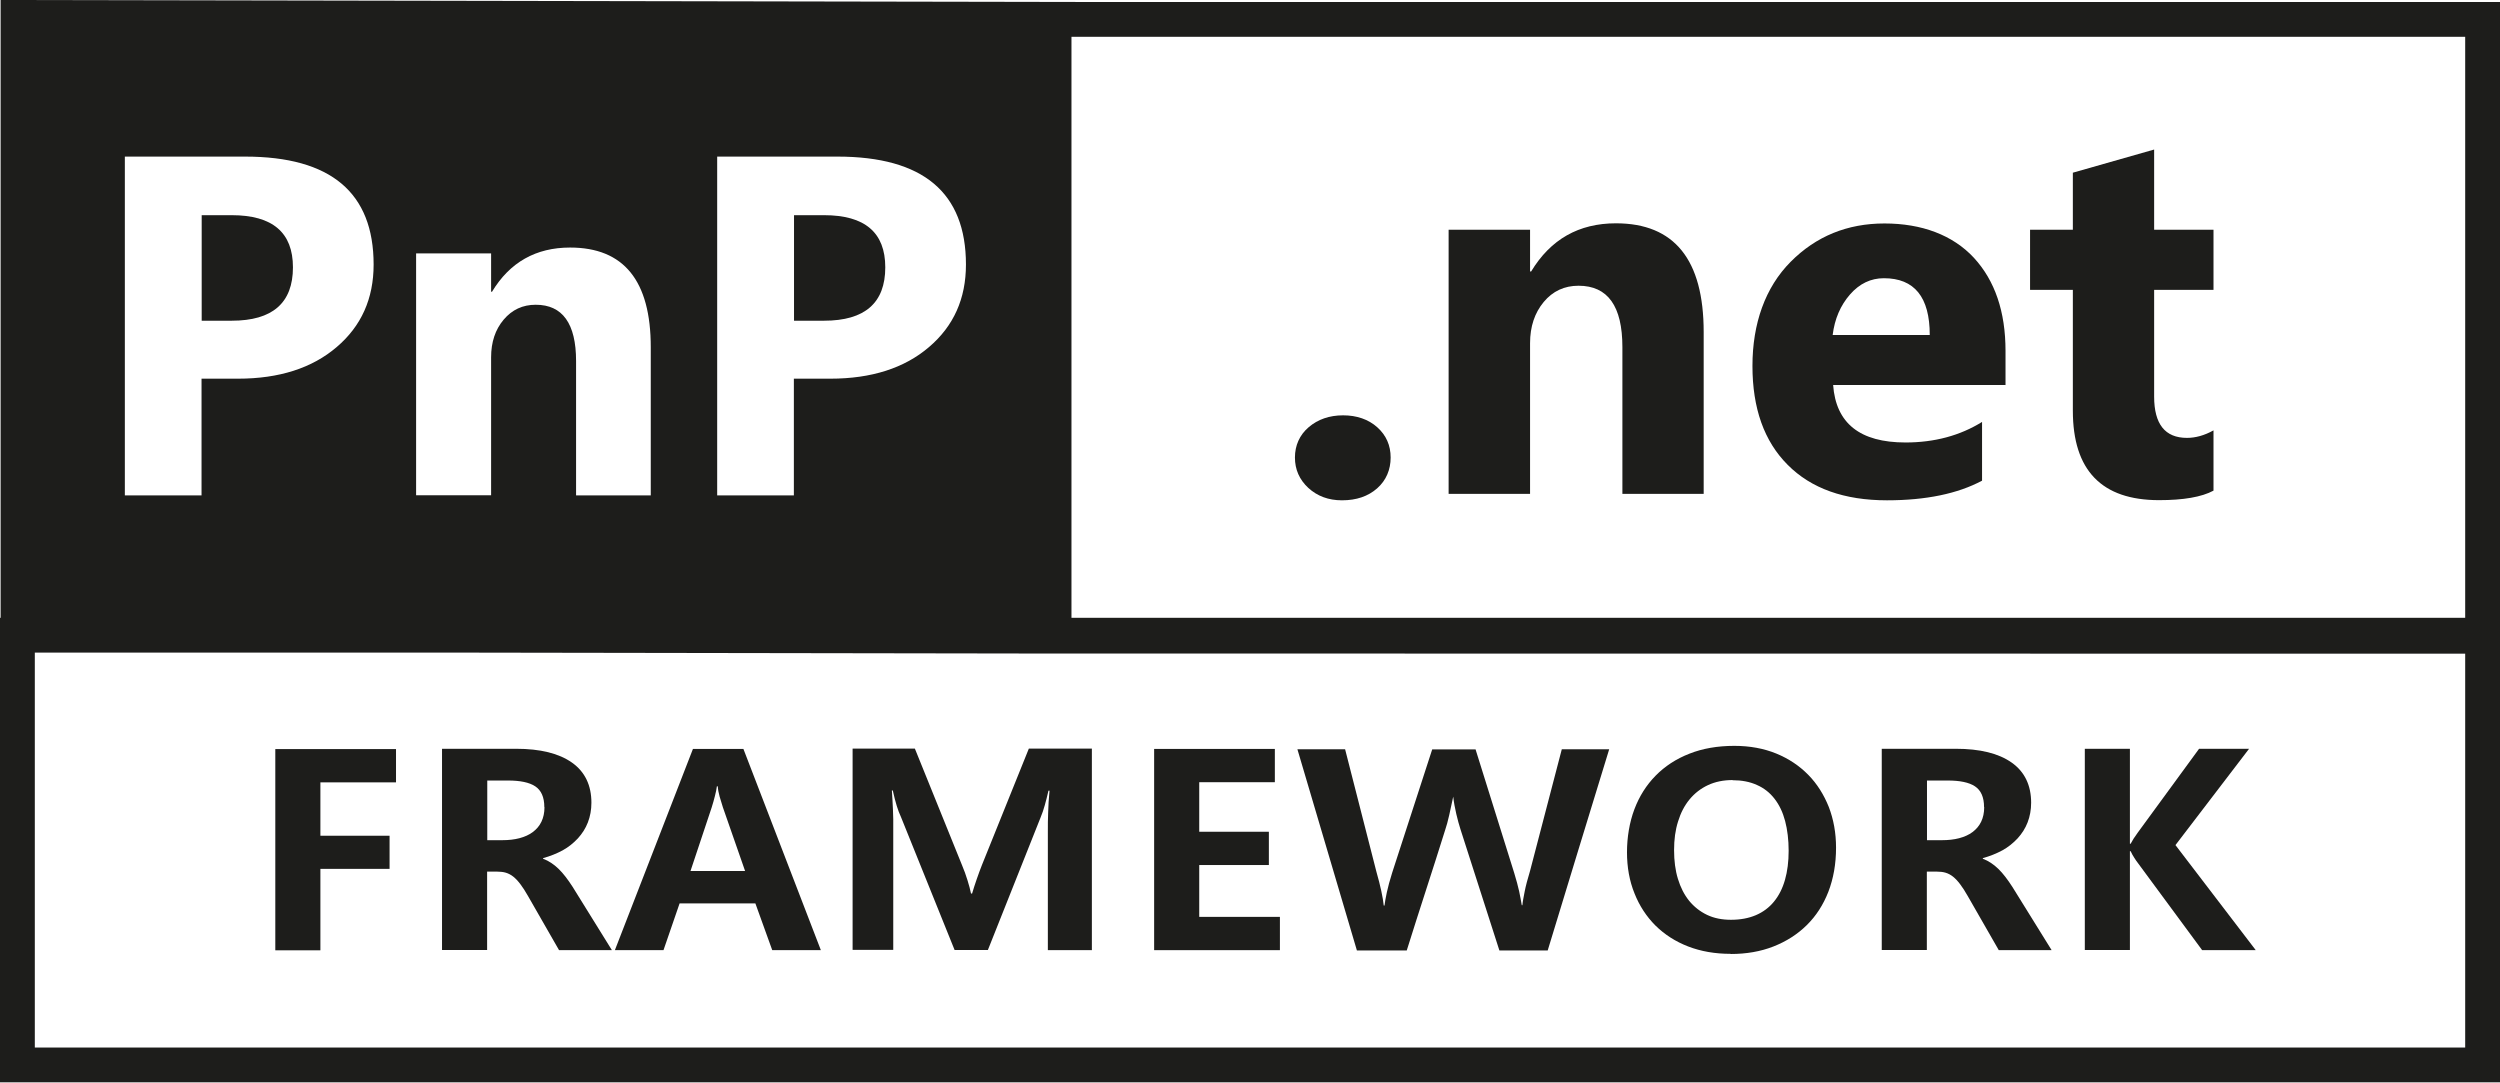
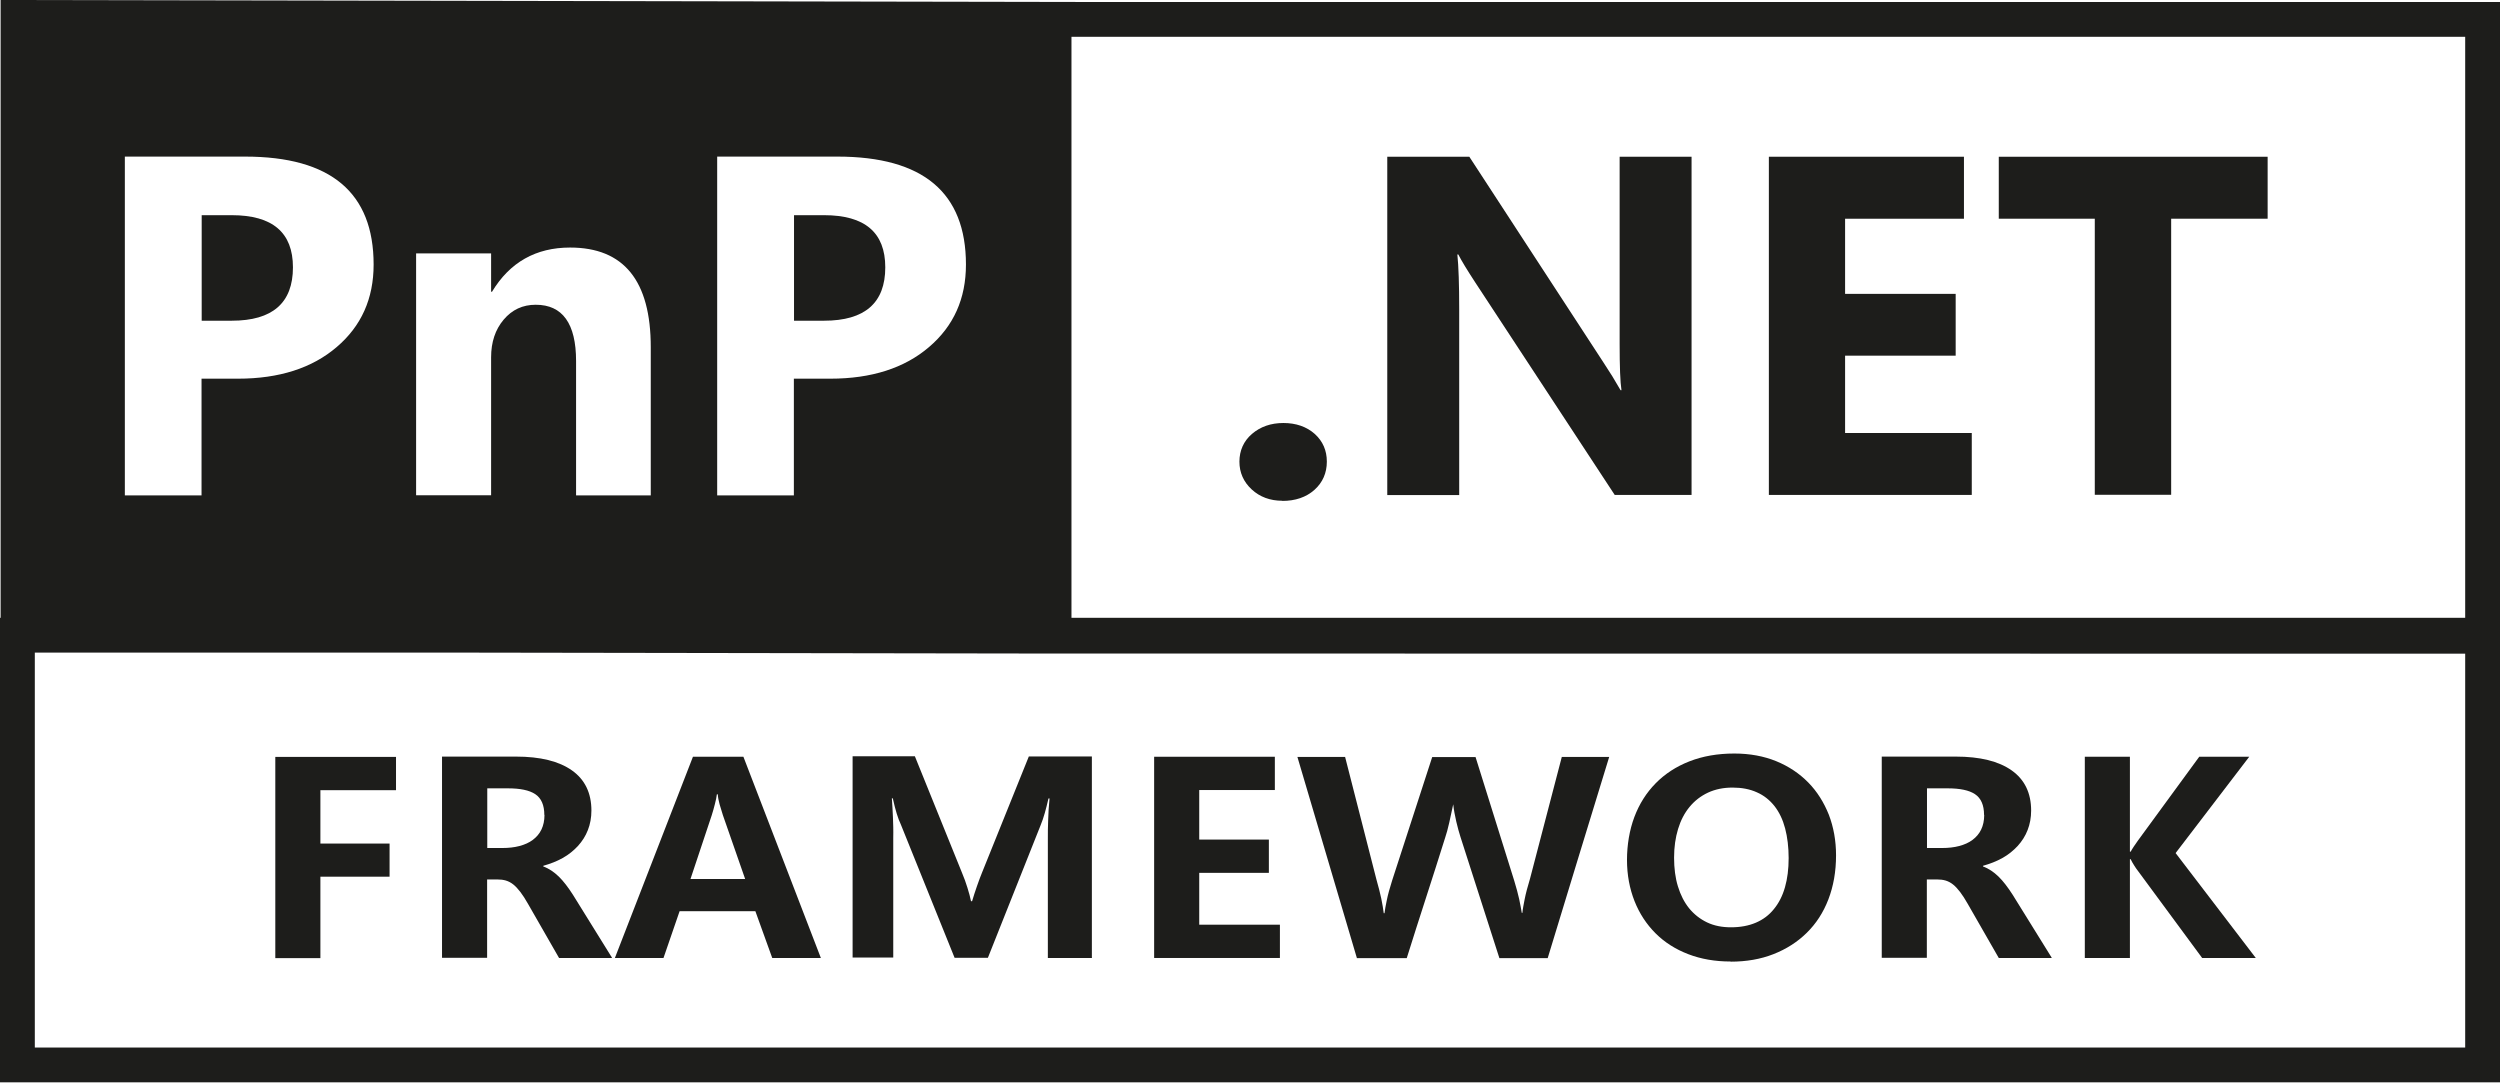
<svg xmlns="http://www.w3.org/2000/svg" id="b" viewBox="0 0 163 70.57">
  <defs>
-     <style>.d{fill:#1d1d1b;}</style>
+     <style>.e{fill:#1d1d1b;}</style>
  </defs>
  <g id="c">
-     <g>
+     <g id="d">
      <g>
        <g>
-           <path class="d" d="M25.82,51.01h-4.93v3.48h4.51v2.16h-4.51v5.31h-2.94v-13.12h7.87v2.17Z" />
-           <path class="d" d="M39.89,61.95h-3.44l-2.03-3.54c-.17-.3-.33-.55-.49-.76-.15-.2-.31-.37-.46-.49-.15-.12-.32-.21-.49-.26-.17-.05-.36-.07-.56-.07h-.66v5.11h-2.94v-13.12h4.82c1.59,0,2.8,.3,3.65,.9,.85,.6,1.27,1.48,1.27,2.62,0,.46-.08,.89-.23,1.28-.15,.39-.37,.73-.65,1.04-.28,.3-.61,.57-.99,.78-.39,.21-.81,.38-1.28,.51v.04c.37,.14,.7,.36,1.01,.66,.31,.3,.61,.7,.92,1.18l2.55,4.11Zm-4.4-9.33c0-.64-.2-1.09-.59-1.35s-.99-.38-1.78-.38h-1.35v3.89h.98c.41,0,.78-.04,1.12-.13,.34-.09,.63-.22,.87-.4,.24-.18,.43-.4,.56-.67s.2-.59,.2-.95Z" />
-           <path class="d" d="M53.52,61.95h-3.17l-1.1-3.05h-4.94l-1.05,3.05h-3.17l5.09-13.12h3.29l5.05,13.12Zm-4.94-5.16l-1.45-4.16c-.07-.21-.14-.44-.21-.69-.07-.25-.11-.47-.12-.67h-.06c-.02,.19-.07,.4-.13,.64-.06,.24-.13,.49-.21,.74l-1.38,4.14h3.56Z" />
-           <path class="d" d="M71.2,61.95h-2.88v-7.76c0-.39,0-.8,.02-1.23,.01-.43,.04-.9,.09-1.41h-.07c-.08,.35-.16,.67-.24,.95-.08,.29-.17,.55-.27,.79l-3.44,8.65h-2.17l-3.5-8.68c-.1-.21-.19-.45-.27-.71-.08-.26-.17-.6-.26-1.01h-.06c.02,.23,.03,.44,.04,.64s.02,.4,.03,.6c0,.2,.01,.42,.02,.63,0,.22,0,.46,0,.73v7.79h-2.65v-13.12h4.06l3.07,7.59c.14,.33,.26,.66,.36,.99s.18,.61,.23,.87h.07c.09-.3,.19-.62,.31-.96s.23-.65,.34-.92l3.05-7.57h4.11v13.12Z" />
-           <path class="d" d="M83.45,61.95h-8.2v-13.12h7.87v2.17h-4.93v3.23h4.54v2.17h-4.54v3.38h5.26v2.16Z" />
-           <path class="d" d="M96.2,48.84l2.53,8.09c.14,.45,.24,.84,.32,1.19,.07,.35,.13,.65,.17,.9h.04c.02-.24,.08-.54,.15-.9s.19-.81,.35-1.34l2.07-7.93h3.09c-.68,2.2-1.34,4.38-2.01,6.56s-1.33,4.36-2,6.56h-3.15l-2.54-7.91c-.09-.28-.18-.61-.27-.99-.09-.39-.16-.76-.2-1.13-.08,.4-.17,.8-.26,1.2s-.18,.73-.27,.99c-.41,1.31-.83,2.62-1.25,3.92-.42,1.3-.84,2.61-1.25,3.92h-3.25l-3.88-13.12h3.11l2.04,7.98c.14,.48,.24,.9,.32,1.26s.13,.68,.16,.95h.05c.02-.21,.08-.5,.15-.85,.08-.36,.19-.79,.35-1.29l2.61-8.04h2.82Z" />
-           <path class="d" d="M112.83,62.19c-1.01,0-1.93-.16-2.76-.48-.83-.32-1.54-.78-2.13-1.36-.59-.59-1.05-1.29-1.37-2.1-.33-.81-.49-1.71-.49-2.68s.16-1.95,.48-2.8c.32-.85,.78-1.58,1.39-2.2,.6-.61,1.33-1.09,2.2-1.43,.86-.34,1.84-.51,2.93-.51,1.01,0,1.92,.17,2.73,.5,.81,.33,1.51,.8,2.09,1.39,.58,.59,1.02,1.3,1.34,2.1,.31,.81,.47,1.69,.47,2.65,0,1.06-.17,2.01-.5,2.87-.33,.85-.8,1.58-1.41,2.18-.61,.6-1.33,1.06-2.17,1.39-.84,.33-1.77,.49-2.79,.49Zm.13-11.33c-.59,0-1.13,.11-1.6,.33-.47,.22-.87,.53-1.2,.93-.33,.4-.58,.88-.75,1.44-.18,.56-.26,1.18-.26,1.87s.08,1.32,.25,1.87c.17,.56,.41,1.03,.73,1.43,.32,.39,.71,.7,1.17,.92s.98,.32,1.56,.32c.61,0,1.15-.1,1.62-.3,.47-.2,.87-.5,1.18-.88,.32-.39,.56-.86,.72-1.42,.16-.56,.24-1.19,.24-1.9s-.08-1.37-.23-1.94c-.15-.57-.38-1.05-.69-1.45s-.69-.7-1.15-.9c-.46-.21-.99-.31-1.59-.31Z" />
-           <path class="d" d="M133.76,61.95h-3.44l-2.03-3.54c-.17-.3-.33-.55-.49-.76-.15-.2-.31-.37-.46-.49-.15-.12-.32-.21-.49-.26-.17-.05-.36-.07-.56-.07h-.66v5.11h-2.94v-13.12h4.82c1.59,0,2.8,.3,3.65,.9,.85,.6,1.27,1.48,1.27,2.62,0,.46-.08,.89-.23,1.28-.15,.39-.37,.73-.65,1.04-.28,.3-.61,.57-.99,.78-.39,.21-.81,.38-1.28,.51v.04c.37,.14,.7,.36,1.01,.66,.31,.3,.61,.7,.92,1.18l2.55,4.11Zm-4.4-9.33c0-.64-.2-1.09-.59-1.35s-.99-.38-1.78-.38h-1.35v3.89h.98c.41,0,.78-.04,1.12-.13,.34-.09,.63-.22,.87-.4,.24-.18,.43-.4,.56-.67s.2-.59,.2-.95Z" />
-           <path class="d" d="M147.07,61.95h-3.49l-4.21-5.71c-.06-.07-.13-.18-.22-.32-.09-.14-.17-.28-.23-.42h-.05v6.44h-2.94v-13.12h2.94v6.19h.05c.04-.08,.11-.19,.19-.33,.09-.14,.18-.27,.27-.39l4-5.47h3.26l-4.8,6.28,5.22,6.83Z" />
+           <path class="e" d="M25.82,51.52h-4.93v3.48h4.51v2.16h-4.51v5.31h-2.94v-13.12h7.87v2.17Z" />
+           <path class="e" d="M39.89,62.46h-3.44l-2.03-3.54c-.17-.3-.33-.55-.49-.76s-.31-.37-.46-.49-.32-.21-.49-.26-.36-.07-.56-.07h-.66v5.11h-2.94v-13.12h4.82c1.59,0,2.8,.3,3.65,.9s1.27,1.48,1.27,2.62c0,.46-.08,.89-.23,1.27-.15,.39-.37,.73-.65,1.04-.28,.3-.61,.57-.99,.78-.39,.22-.81,.38-1.27,.51v.04c.37,.14,.7,.36,1.01,.66,.31,.3,.61,.7,.92,1.18l2.55,4.11Zm-4.4-9.33c0-.64-.2-1.09-.59-1.35-.39-.26-.99-.38-1.78-.38h-1.35v3.89h.98c.41,0,.78-.04,1.12-.13s.63-.22,.87-.4c.24-.18,.43-.4,.56-.67,.13-.27,.2-.59,.2-.95Z" />
+           <path class="e" d="M53.52,62.46h-3.17l-1.1-3.05h-4.94l-1.05,3.05h-3.17l5.09-13.12h3.29l5.05,13.12Zm-4.94-5.16l-1.45-4.16c-.07-.21-.14-.44-.21-.69-.07-.25-.11-.47-.12-.66h-.06c-.02,.19-.07,.4-.13,.64-.06,.24-.13,.49-.21,.74l-1.38,4.14h3.56Z" />
+           <path class="e" d="M71.2,62.46h-2.88v-7.76c0-.39,0-.8,.02-1.23,.01-.43,.04-.9,.09-1.41h-.07c-.08,.35-.16,.67-.24,.95s-.17,.55-.27,.79l-3.44,8.65h-2.17l-3.5-8.68c-.1-.21-.19-.45-.27-.71-.08-.26-.17-.6-.26-1.01h-.06c.02,.23,.03,.44,.04,.64,.01,.2,.02,.4,.03,.6s.01,.41,.02,.63,0,.46,0,.73v7.78h-2.65v-13.12h4.06l3.07,7.59c.14,.33,.26,.66,.36,.99s.18,.61,.23,.87h.07c.09-.3,.19-.62,.31-.96s.23-.65,.34-.91l3.05-7.57h4.11v13.12Z" />
+           <path class="e" d="M83.45,62.46h-8.2v-13.12h7.87v2.17h-4.93v3.23h4.54v2.17h-4.54v3.38h5.26v2.16Z" />
+           <path class="e" d="M96.2,49.34l2.53,8.09c.14,.45,.24,.84,.32,1.19,.07,.35,.13,.64,.17,.9h.04c.02-.24,.08-.54,.15-.9s.19-.81,.35-1.34l2.07-7.93h3.09c-.68,2.2-1.34,4.38-2.01,6.56-.66,2.18-1.33,4.36-2,6.56h-3.15l-2.54-7.91c-.09-.28-.18-.61-.27-.99-.09-.39-.16-.76-.2-1.13-.08,.4-.17,.8-.26,1.2-.09,.4-.18,.73-.27,.99-.41,1.31-.83,2.62-1.25,3.92-.42,1.3-.84,2.61-1.25,3.92h-3.25l-3.88-13.12h3.11l2.04,7.98c.14,.48,.24,.9,.32,1.26,.07,.36,.13,.68,.16,.95h.05c.02-.21,.08-.5,.15-.85s.19-.79,.35-1.29l2.61-8.04h2.82Z" />
+           <path class="e" d="M112.83,62.69c-1.01,0-1.93-.16-2.76-.48s-1.54-.77-2.13-1.36c-.59-.59-1.05-1.29-1.37-2.1s-.49-1.71-.49-2.68,.16-1.95,.48-2.8c.32-.85,.78-1.58,1.39-2.2,.6-.61,1.33-1.09,2.2-1.43s1.84-.51,2.93-.51c1.01,0,1.92,.17,2.73,.5s1.51,.8,2.09,1.39,1.02,1.3,1.34,2.1c.31,.81,.47,1.69,.47,2.65,0,1.06-.17,2.01-.5,2.87s-.8,1.58-1.41,2.18c-.61,.6-1.33,1.06-2.17,1.39-.84,.33-1.77,.49-2.79,.49Zm.13-11.34c-.59,0-1.13,.11-1.6,.33s-.87,.53-1.2,.93-.58,.88-.75,1.44-.26,1.18-.26,1.87,.08,1.32,.25,1.87c.17,.56,.41,1.03,.73,1.43,.32,.39,.71,.7,1.17,.92,.46,.22,.98,.32,1.56,.32,.61,0,1.15-.1,1.62-.3s.87-.5,1.18-.89c.32-.39,.56-.86,.72-1.42,.16-.56,.24-1.19,.24-1.9s-.08-1.37-.23-1.94-.38-1.05-.69-1.45c-.31-.39-.69-.7-1.15-.9-.46-.21-.99-.31-1.59-.31Z" />
+           <path class="e" d="M133.76,62.46h-3.44l-2.03-3.54c-.17-.3-.33-.55-.49-.76s-.31-.37-.46-.49-.32-.21-.49-.26-.36-.07-.56-.07h-.66v5.11h-2.94v-13.12h4.82c1.59,0,2.8,.3,3.65,.9s1.27,1.48,1.27,2.62c0,.46-.08,.89-.23,1.27-.15,.39-.37,.73-.65,1.04-.28,.3-.61,.57-.99,.78-.39,.22-.81,.38-1.27,.51v.04c.37,.14,.7,.36,1.01,.66,.31,.3,.61,.7,.92,1.18l2.55,4.11Zm-4.4-9.33c0-.64-.2-1.09-.59-1.35-.39-.26-.99-.38-1.78-.38h-1.35v3.89h.98c.41,0,.78-.04,1.12-.13s.63-.22,.87-.4c.24-.18,.43-.4,.56-.67,.13-.27,.2-.59,.2-.95Z" />
+           <path class="e" d="M147.07,62.46h-3.49l-4.21-5.71c-.06-.07-.13-.18-.22-.32s-.17-.28-.23-.41h-.05v6.44h-2.94v-13.12h2.94v6.19h.05c.04-.08,.11-.19,.2-.33s.18-.27,.27-.39l4-5.47h3.26l-4.8,6.28,5.22,6.83Z" />
        </g>
        <g>
-           <path class="d" d="M87.49,32.62c-.87,0-1.6-.27-2.19-.81-.58-.54-.87-1.2-.87-1.98s.3-1.47,.9-1.98,1.35-.77,2.24-.77,1.65,.26,2.23,.78c.58,.52,.87,1.18,.87,1.97s-.29,1.49-.88,2.01-1.35,.78-2.29,.78Z" />
-           <path class="d" d="M111.08,32.2h-5.3v-9.57c0-2.67-.95-4-2.86-4-.92,0-1.68,.35-2.27,1.06s-.89,1.6-.89,2.69v9.82h-5.31V14.98h5.31v2.72h.07c1.27-2.1,3.11-3.14,5.53-3.14,3.81,0,5.72,2.37,5.72,7.09v10.54Z" />
-           <path class="d" d="M130.75,25.1h-11.23c.18,2.5,1.75,3.75,4.72,3.75,1.89,0,3.56-.45,4.99-1.34v3.83c-1.59,.85-3.66,1.28-6.2,1.28-2.78,0-4.94-.77-6.47-2.31-1.54-1.54-2.3-3.69-2.3-6.45s.83-5.12,2.49-6.79,3.7-2.5,6.12-2.5,4.45,.75,5.83,2.24c1.37,1.49,2.06,3.51,2.06,6.07v2.24Zm-4.93-3.26c0-2.47-1-3.7-2.99-3.7-.85,0-1.59,.35-2.21,1.06-.62,.71-1,1.59-1.13,2.64h6.34Z" />
-           <path class="d" d="M144.32,31.99c-.78,.42-1.97,.62-3.55,.62-3.74,0-5.62-1.94-5.62-5.83v-7.88h-2.79v-3.92h2.79v-3.72l5.3-1.51v5.23h3.87v3.92h-3.87v6.96c0,1.79,.71,2.69,2.14,2.69,.56,0,1.14-.16,1.73-.49v3.93Z" />
+           <path class="e" d="M83.61,32.65c-.8,0-1.47-.25-2-.74-.53-.49-.8-1.1-.8-1.81s.27-1.34,.82-1.81c.55-.47,1.23-.71,2.05-.71s1.51,.24,2.04,.71c.53,.48,.79,1.08,.79,1.81s-.27,1.36-.81,1.84-1.24,.72-2.1,.72Z" />
+           <path class="e" d="M110.29,32.27h-5.01l-9.09-13.85c-.53-.81-.9-1.42-1.11-1.83h-.06c.08,.78,.12,1.97,.12,3.57v12.12h-4.69V10.22h5.35l8.75,13.42c.4,.6,.77,1.2,1.11,1.8h.06c-.08-.51-.12-1.52-.12-3.03V10.22h4.69v22.05Z" />
+           <path class="e" d="M128.55,32.27h-13.22V10.22h12.72v4.04h-7.75v4.9h7.21v4.03h-7.21v5.04h8.26v4.03Z" />
+           <path class="e" d="M147.85,14.26h-6.29v18h-4.98V14.26h-6.26v-4.04h17.53v4.04Z" />
        </g>
      </g>
      <g>
-         <path class="d" d="M57.72,17.43c0-2.27-1.33-3.4-3.99-3.4h-1.96v6.88h1.96c2.66,0,3.99-1.16,3.99-3.48Z" />
-         <path class="d" d="M19.1,17.43c0-2.27-1.33-3.4-3.99-3.4h-1.96v6.88h1.96c2.66,0,3.99-1.16,3.99-3.48Z" />
-         <path class="d" d="M163,.13H69.86S.04,0,.04,0V40.28h-.04v30.29H163v-27.94h0V.13Zm-2.27,2.27V40.28H69.86V2.4h90.87ZM46.77,10.21h7.83c5.59,0,8.38,2.35,8.38,7.04,0,2.22-.8,4.01-2.41,5.38-1.6,1.37-3.75,2.06-6.43,2.06h-2.38v7.61h-5V10.21Zm-19.64,6.31h4.89v2.5h.06c1.16-1.92,2.86-2.88,5.09-2.88,3.51,0,5.26,2.17,5.26,6.5v9.66h-4.87v-8.76c0-2.44-.88-3.67-2.63-3.67-.85,0-1.54,.32-2.09,.97-.55,.65-.82,1.47-.82,2.46v8.99h-4.89v-15.77ZM8.15,10.21h7.83c5.59,0,8.38,2.35,8.38,7.04,0,2.22-.8,4.01-2.41,5.38-1.6,1.37-3.75,2.06-6.43,2.06h-2.38v7.61h-5V10.21Zm152.58,58.09H2.27v-25.75H30.11l37.42,.06h0s93.2,.01,93.2,.01v25.67Z" />
+         <path class="e" d="M57.72,17.43c0-2.27-1.33-3.4-3.99-3.4h-1.96v6.88h1.96c2.66,0,3.99-1.16,3.99-3.48Z" />
+         <path class="e" d="M19.1,17.43c0-2.27-1.33-3.4-3.99-3.4h-1.96v6.88h1.96c2.66,0,3.99-1.16,3.99-3.48Z" />
+         <path class="e" d="M163,.13H69.86S.04,0,.04,0V40.28h-.04v30.29H163v-27.94h0V.13Zm-2.27,2.27V40.28H69.86V2.4h90.87ZM46.77,10.21h7.83c5.59,0,8.38,2.35,8.38,7.04,0,2.22-.8,4.01-2.41,5.38-1.6,1.37-3.75,2.06-6.43,2.06h-2.38v7.61h-5V10.21Zm-19.64,6.31h4.89v2.5h.06c1.16-1.92,2.86-2.88,5.09-2.88,3.51,0,5.26,2.17,5.26,6.5v9.66h-4.87v-8.76c0-2.44-.88-3.67-2.63-3.67-.85,0-1.54,.32-2.09,.97-.55,.65-.82,1.47-.82,2.46v8.99h-4.89v-15.77ZM8.15,10.21h7.83c5.59,0,8.38,2.35,8.38,7.04,0,2.22-.8,4.01-2.41,5.38-1.6,1.37-3.75,2.06-6.43,2.06h-2.38v7.61h-5V10.21Zm152.58,58.09H2.27v-25.75H30.11l37.42,.06h0s93.2,.01,93.2,.01v25.67Z" />
      </g>
    </g>
  </g>
</svg>
